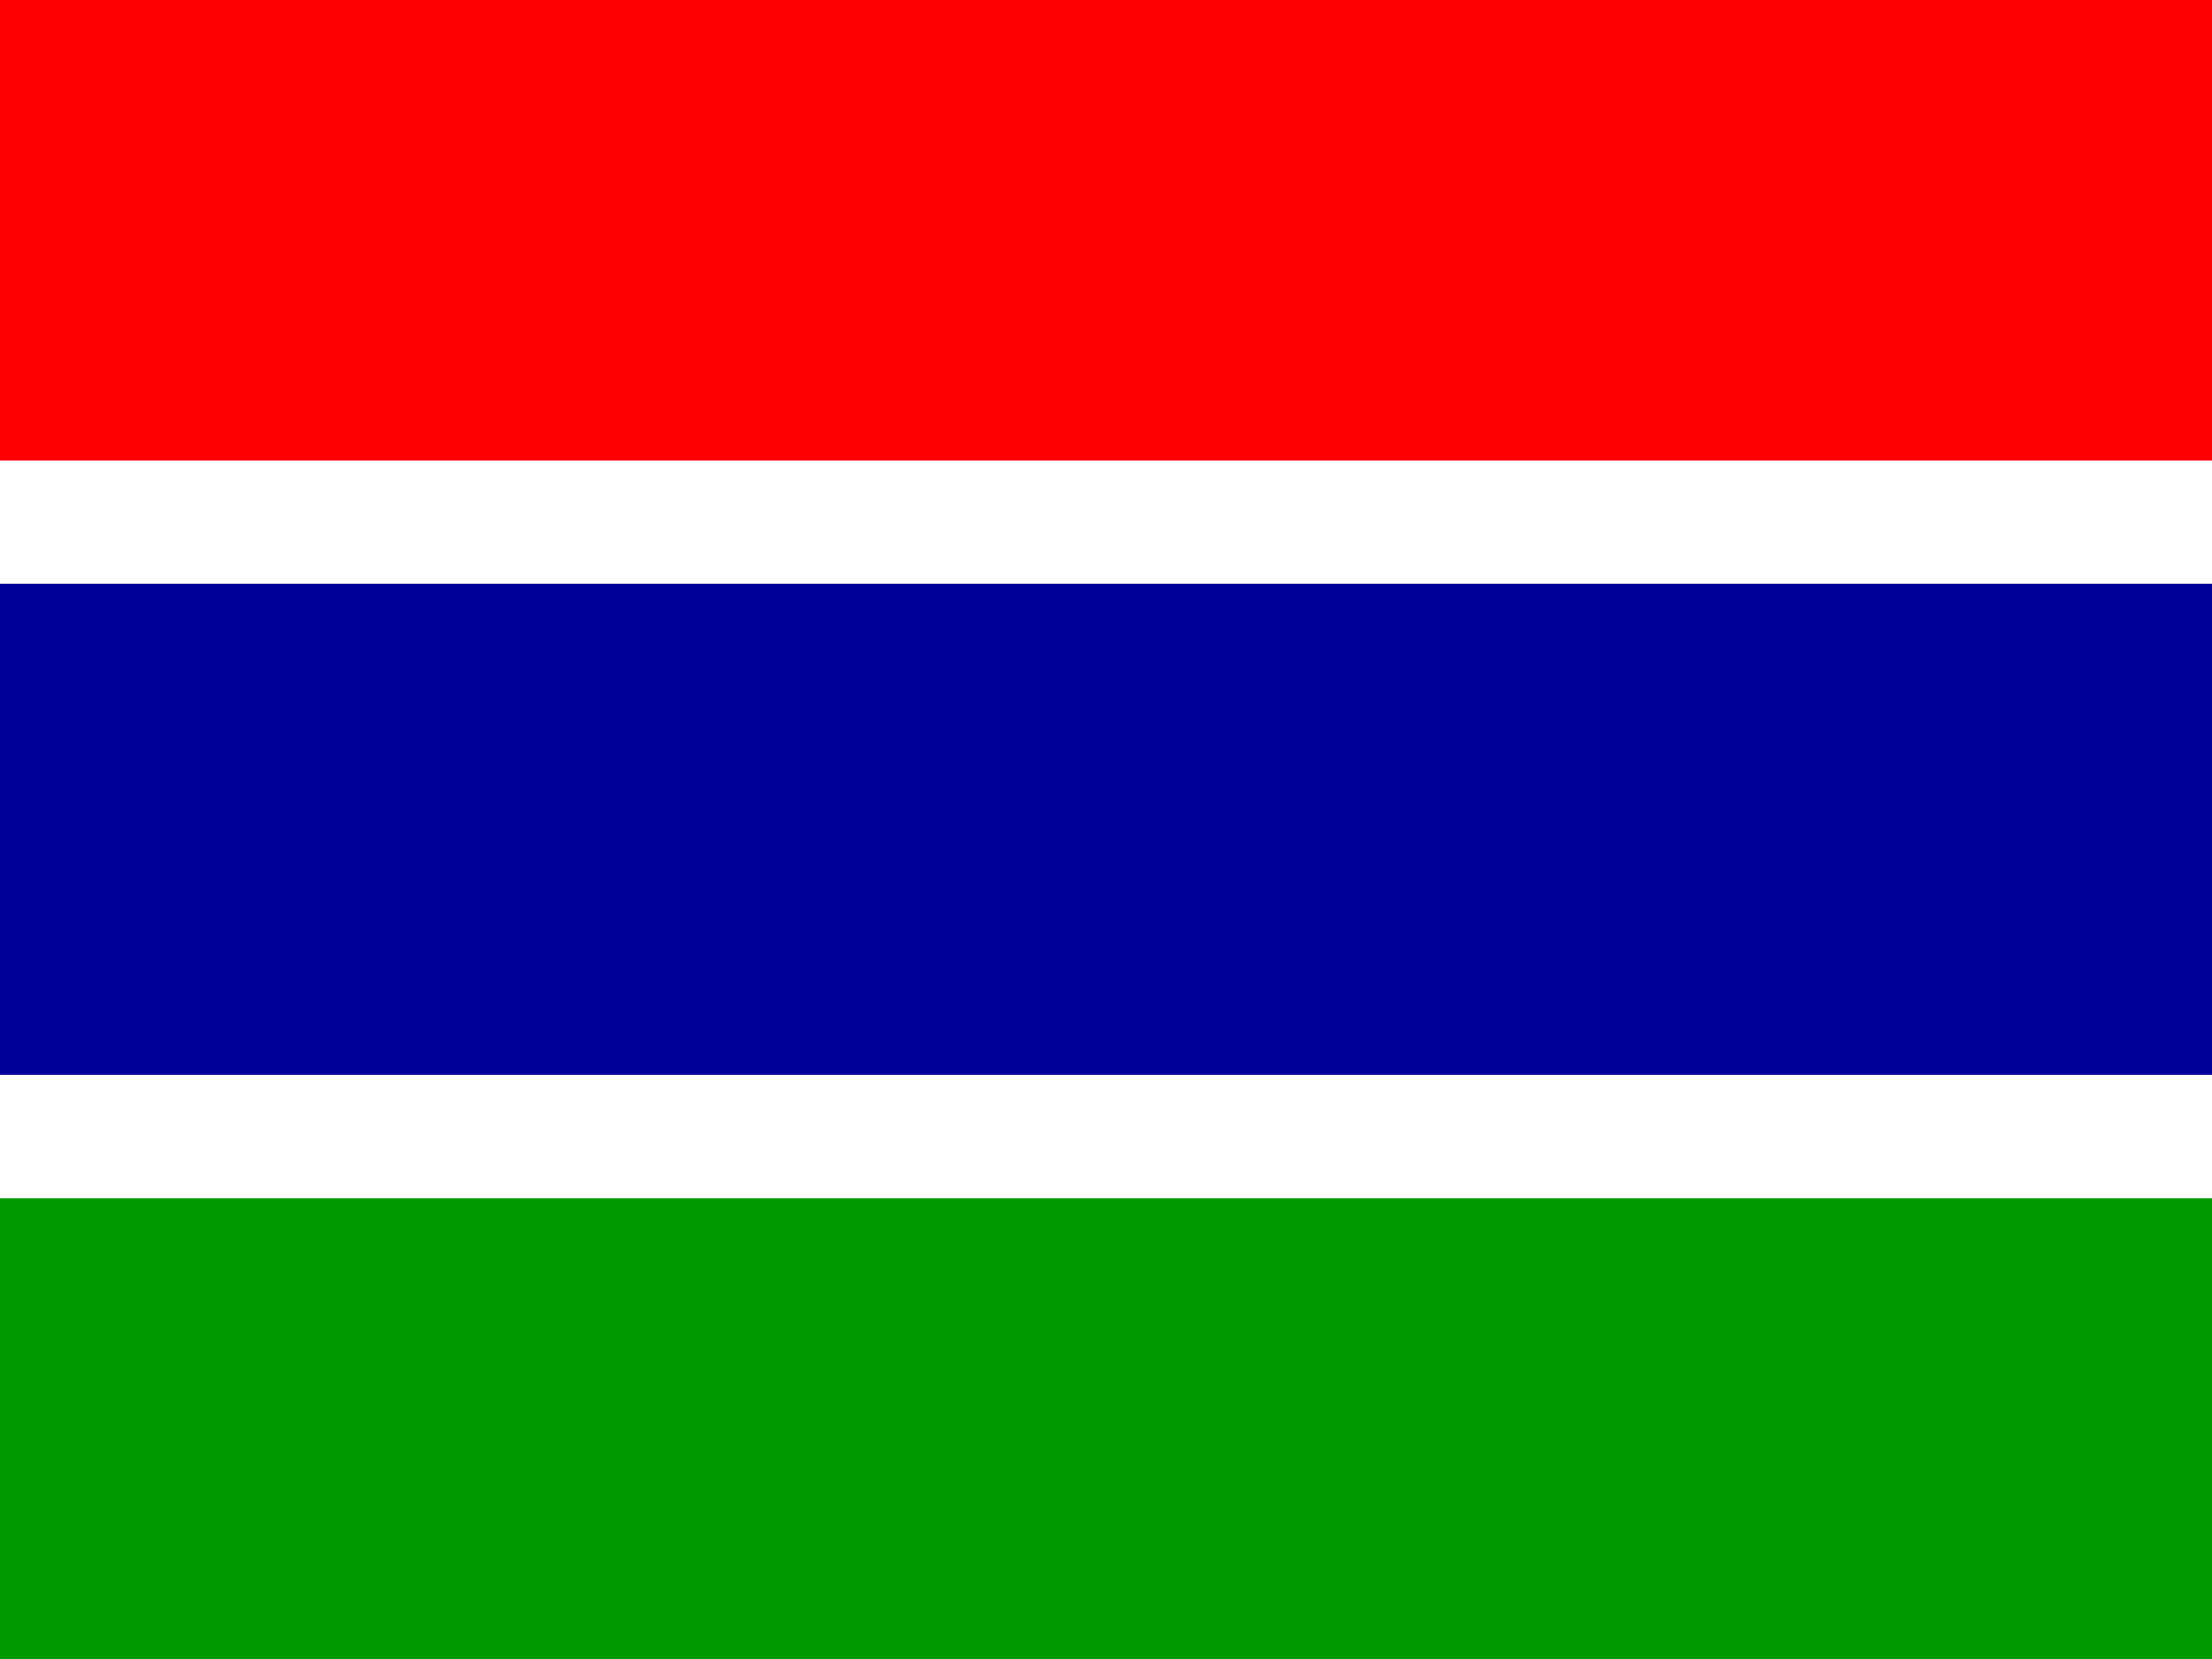
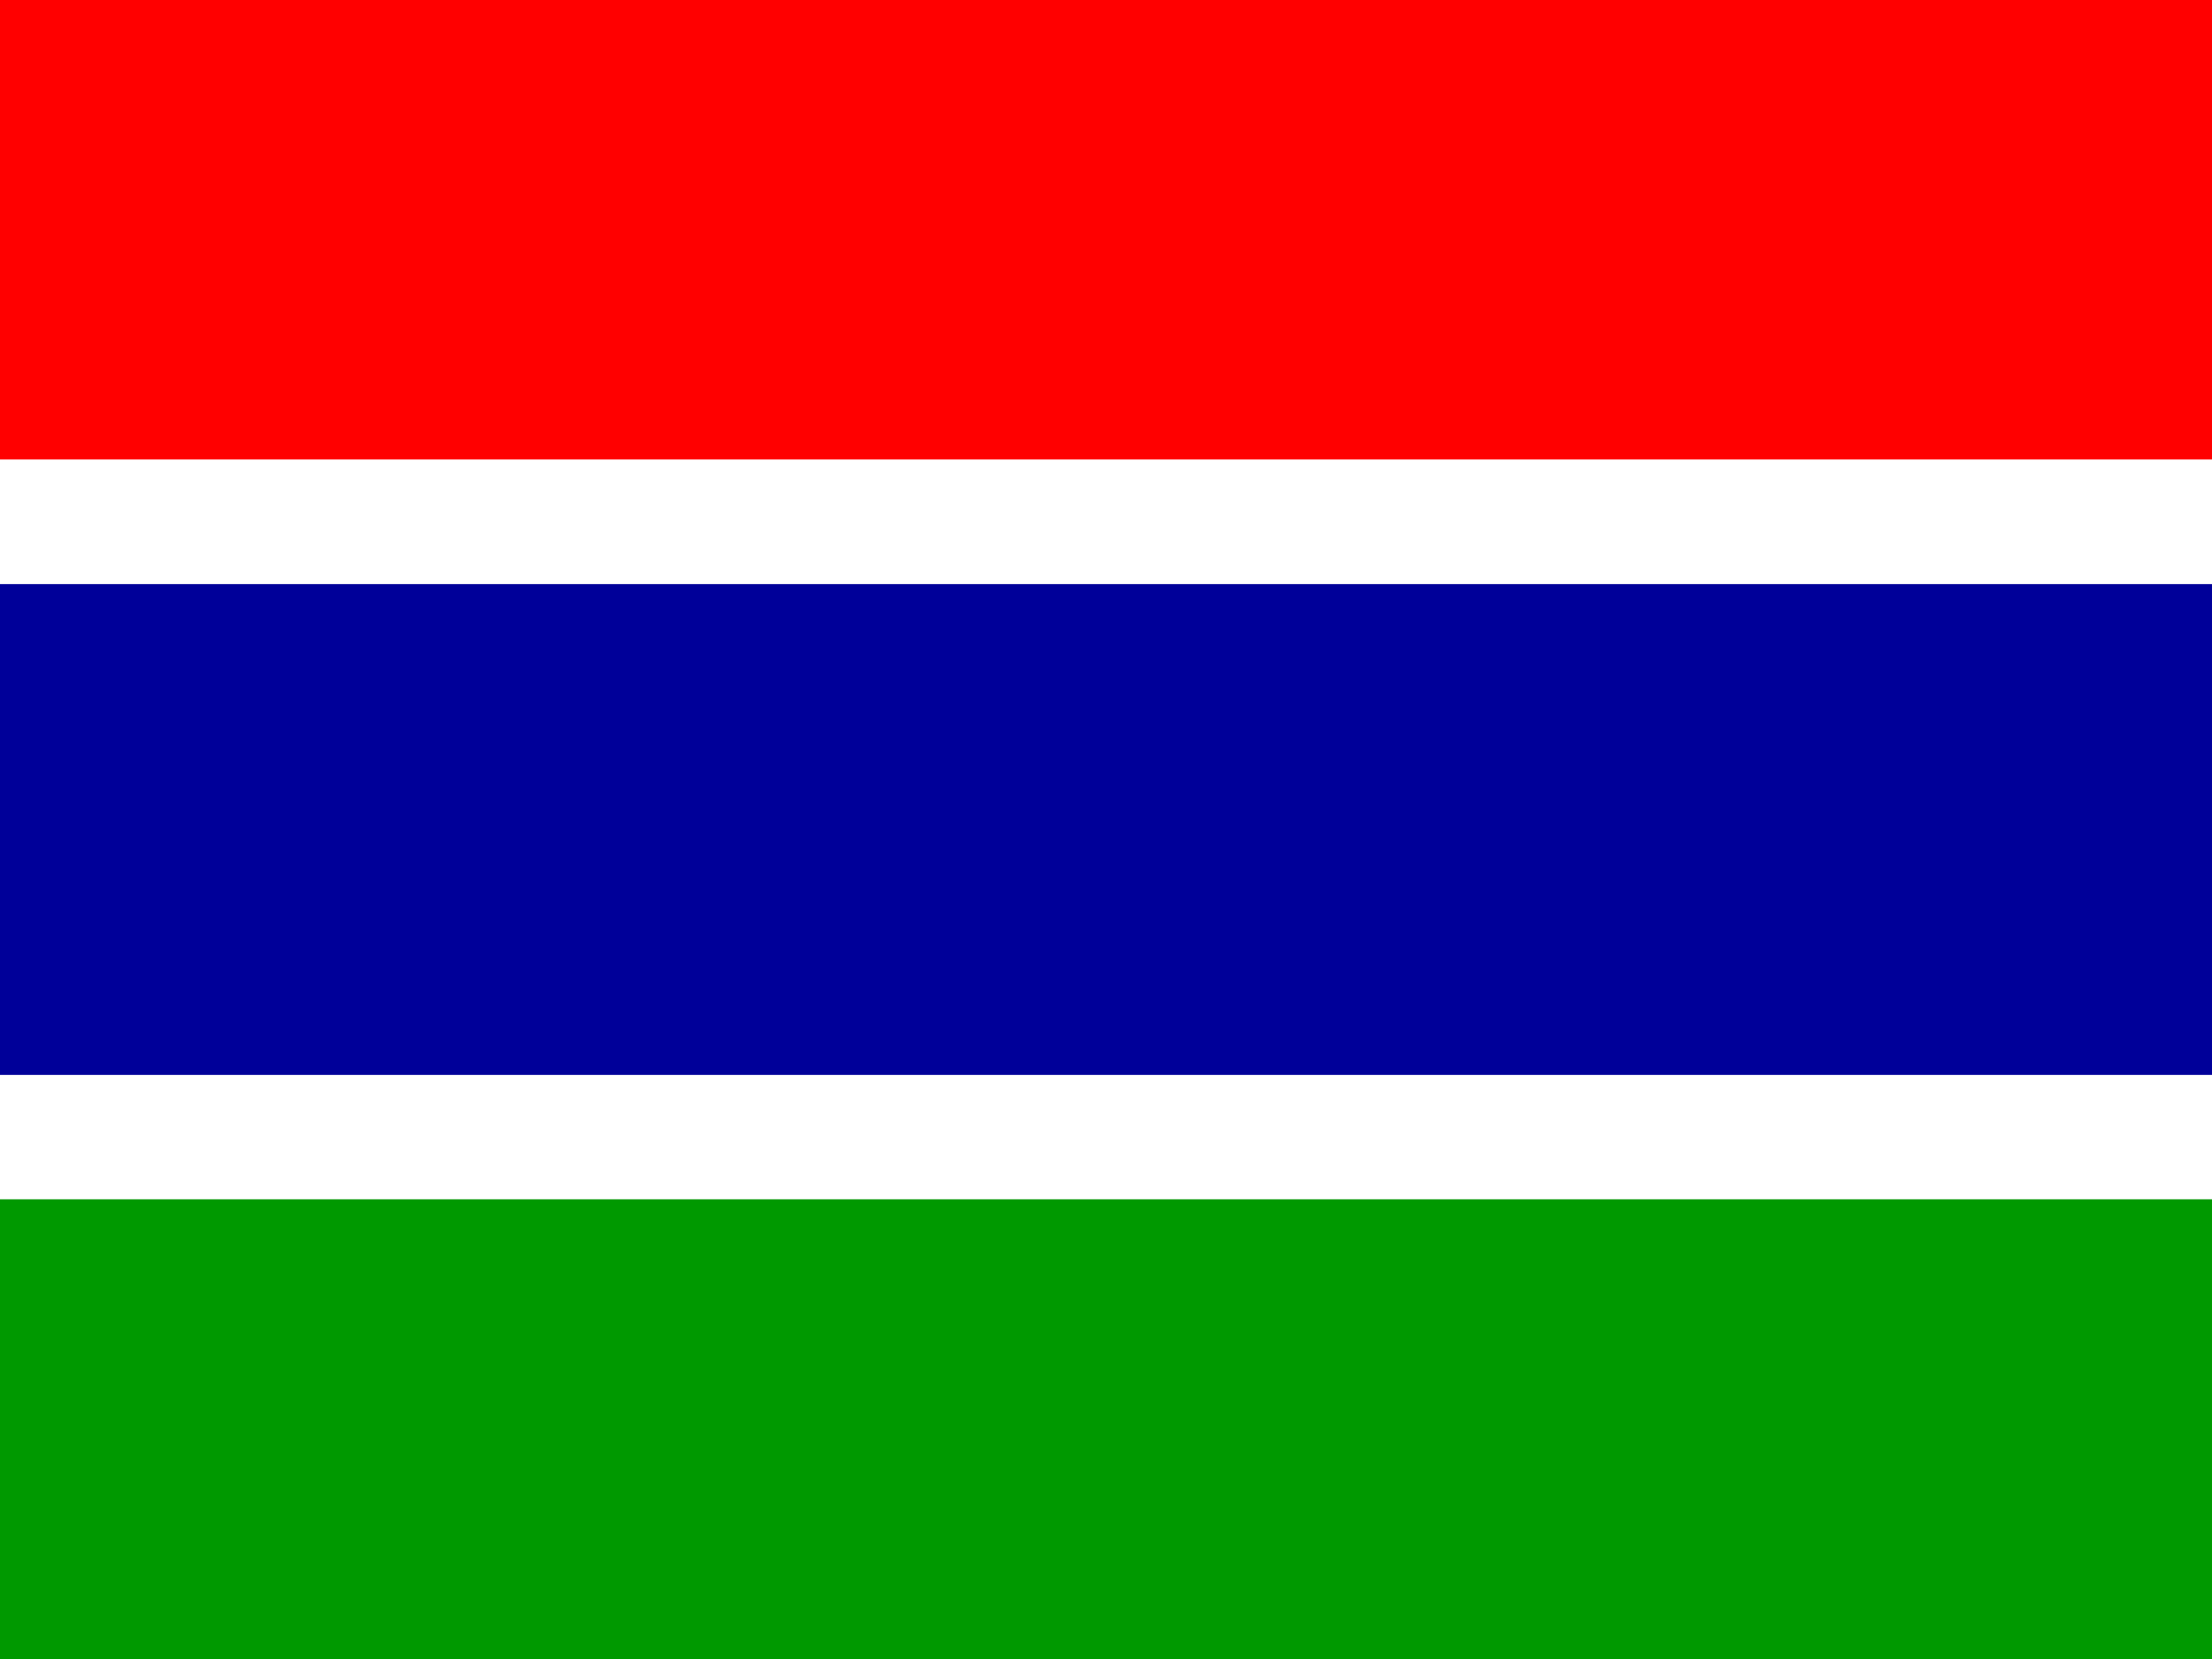
- <svg xmlns="http://www.w3.org/2000/svg" id="flag-icon-css-gm" viewBox="0 0 640 480">
+ <svg xmlns="http://www.w3.org/2000/svg" viewBox="0 0 640 480">
  <defs>
    <clipPath id="a">
      <path fill-opacity=".7" d="M0-48h640v480H0z" />
    </clipPath>
  </defs>
-   <g fill-rule="evenodd" stroke-width="1pt" clip-path="url(#a)" transform="translate(0 48)">
-     <path fill="red" d="M0-128h640V85.3H0z" />
-     <path fill="#fff" d="M0 85.3h640V121H0z" />
-     <path fill="#009" d="M0 120.9h640V263H0z" />
-     <path fill="#fff" d="M0 263.1h640v35.6H0z" />
-     <path fill="#090" d="M0 298.7h640V512H0z" />
+   <g clip-path="url(#a)" transform="translate(0 48)">
+     <path fill="red" d="M0-128h640V85H0z" />
+     <path fill="#fff" d="M0 85h640v36H0zm0 178h640v36H0z" />
+     <path fill="#009" d="M0 121h640v142H0z" />
+     <path fill="#090" d="M0 299h640v213H0z" />
  </g>
</svg>
